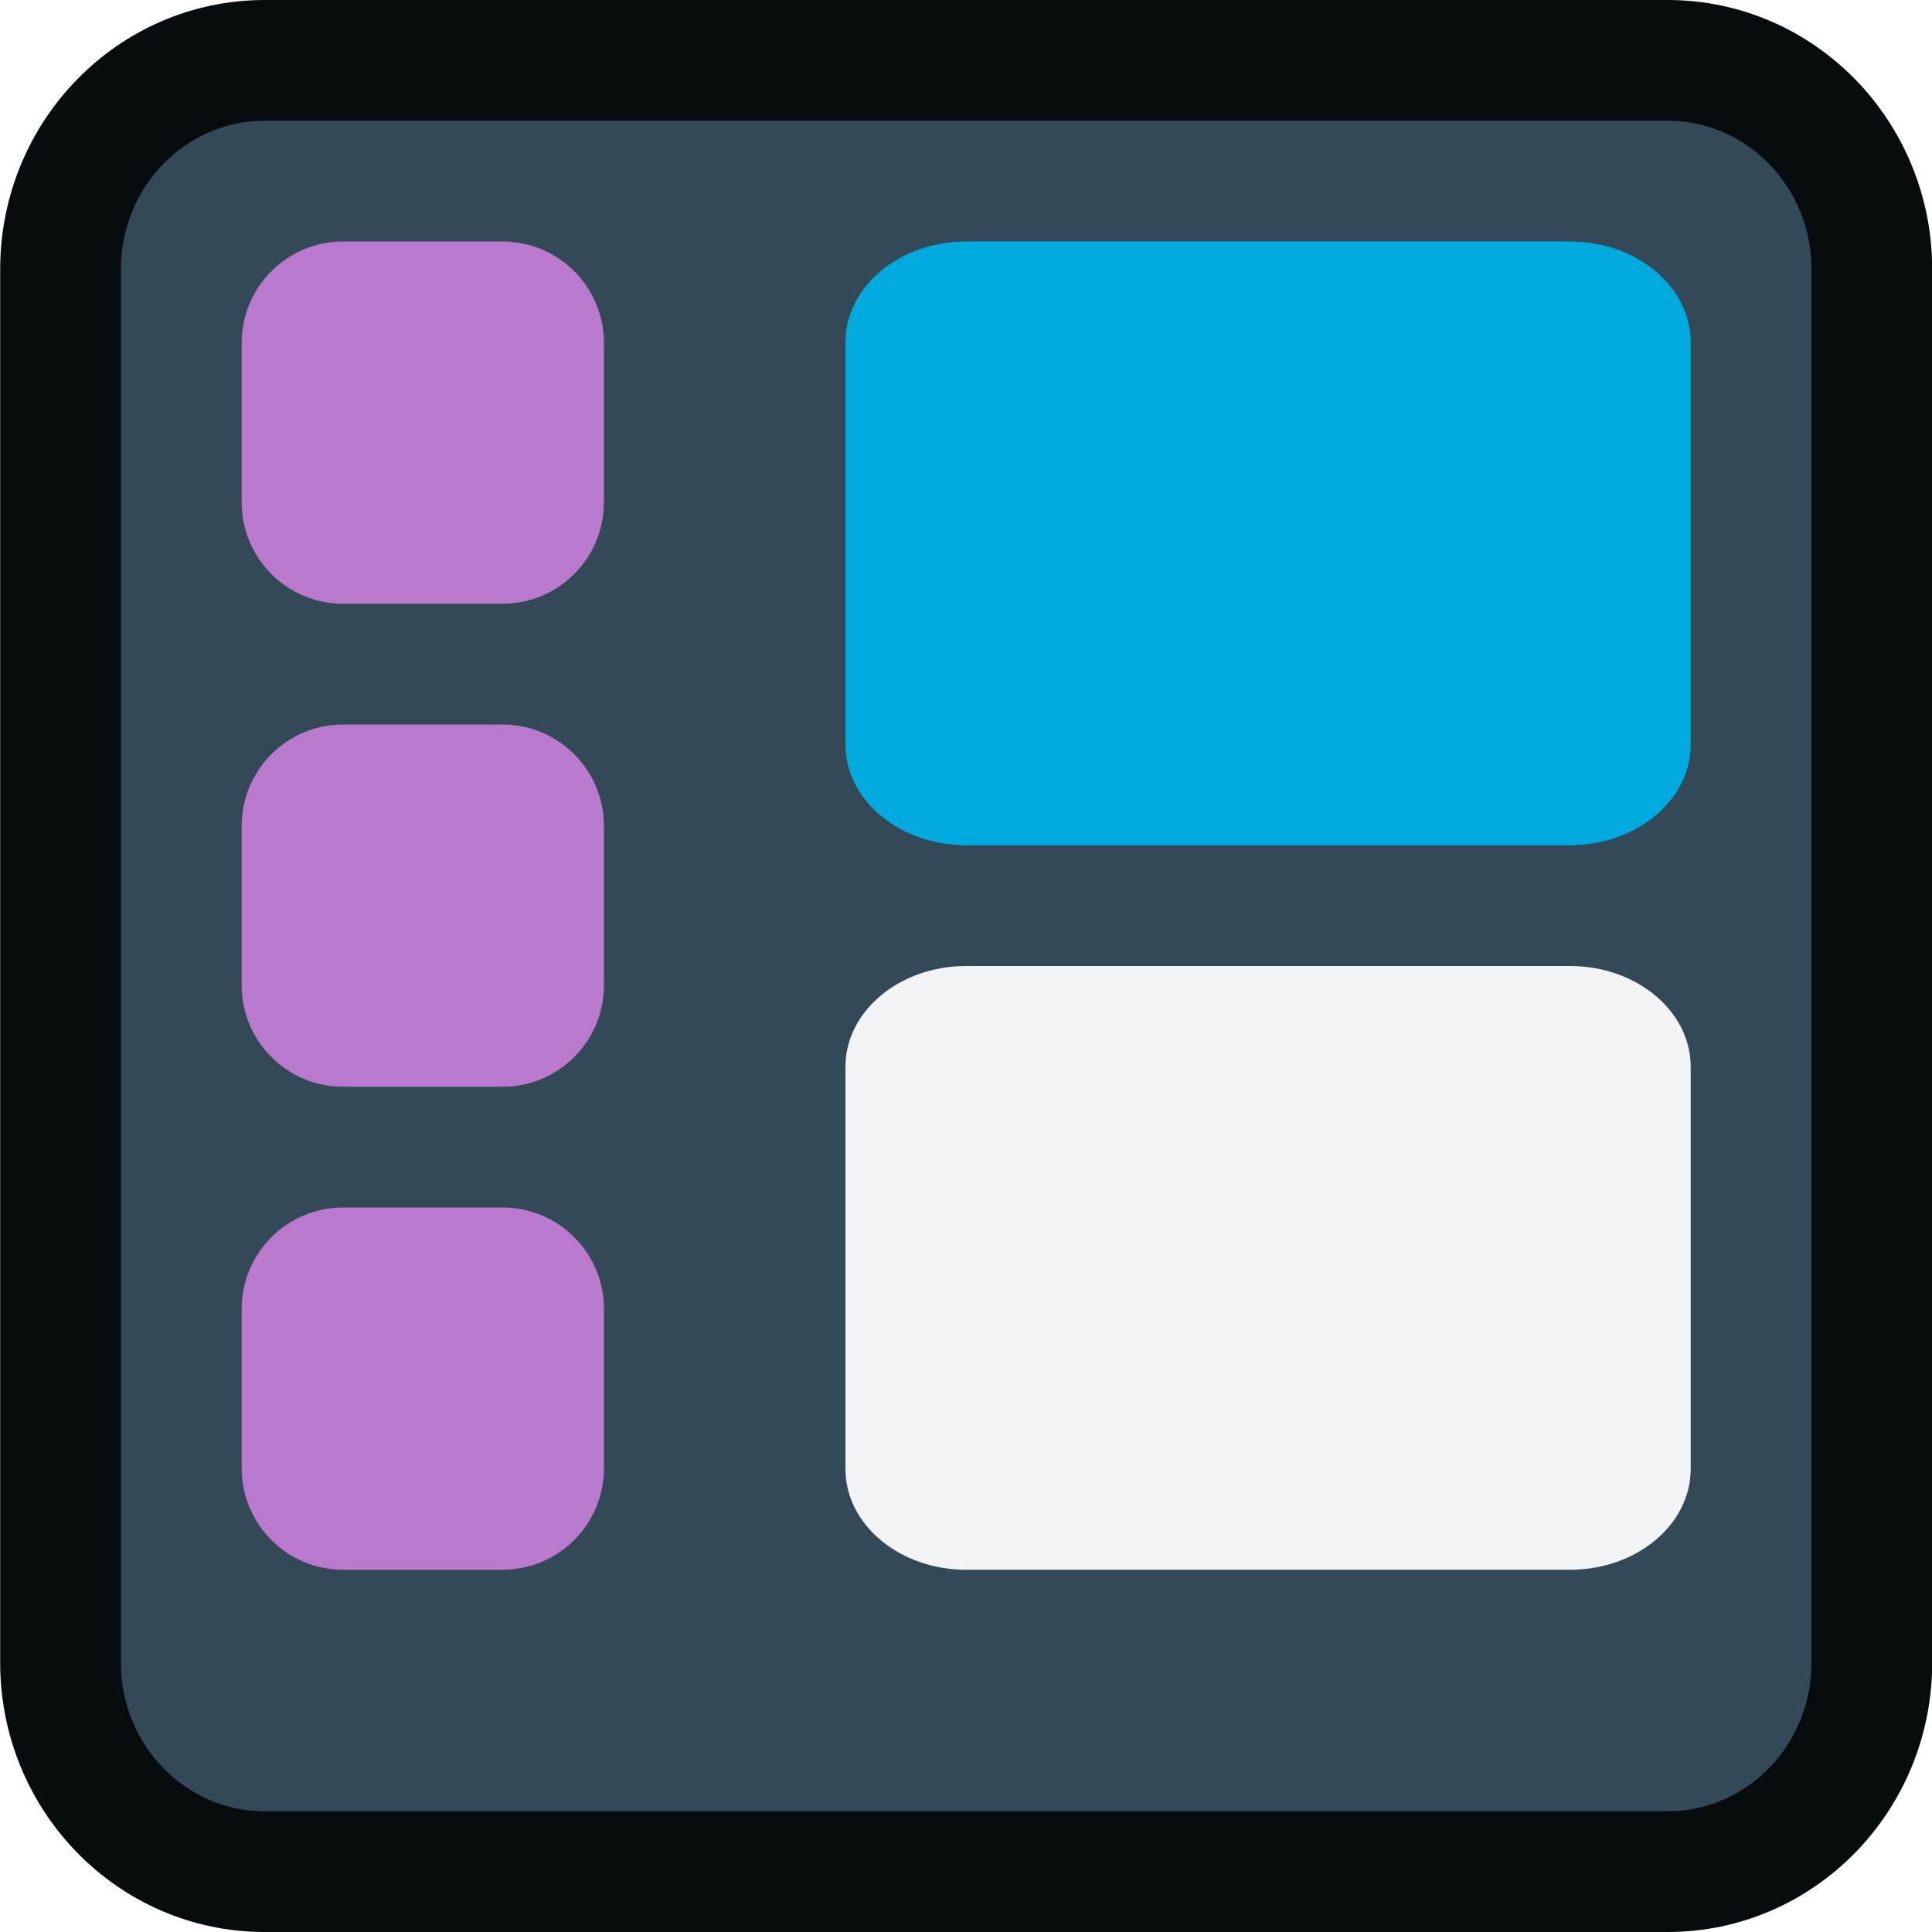
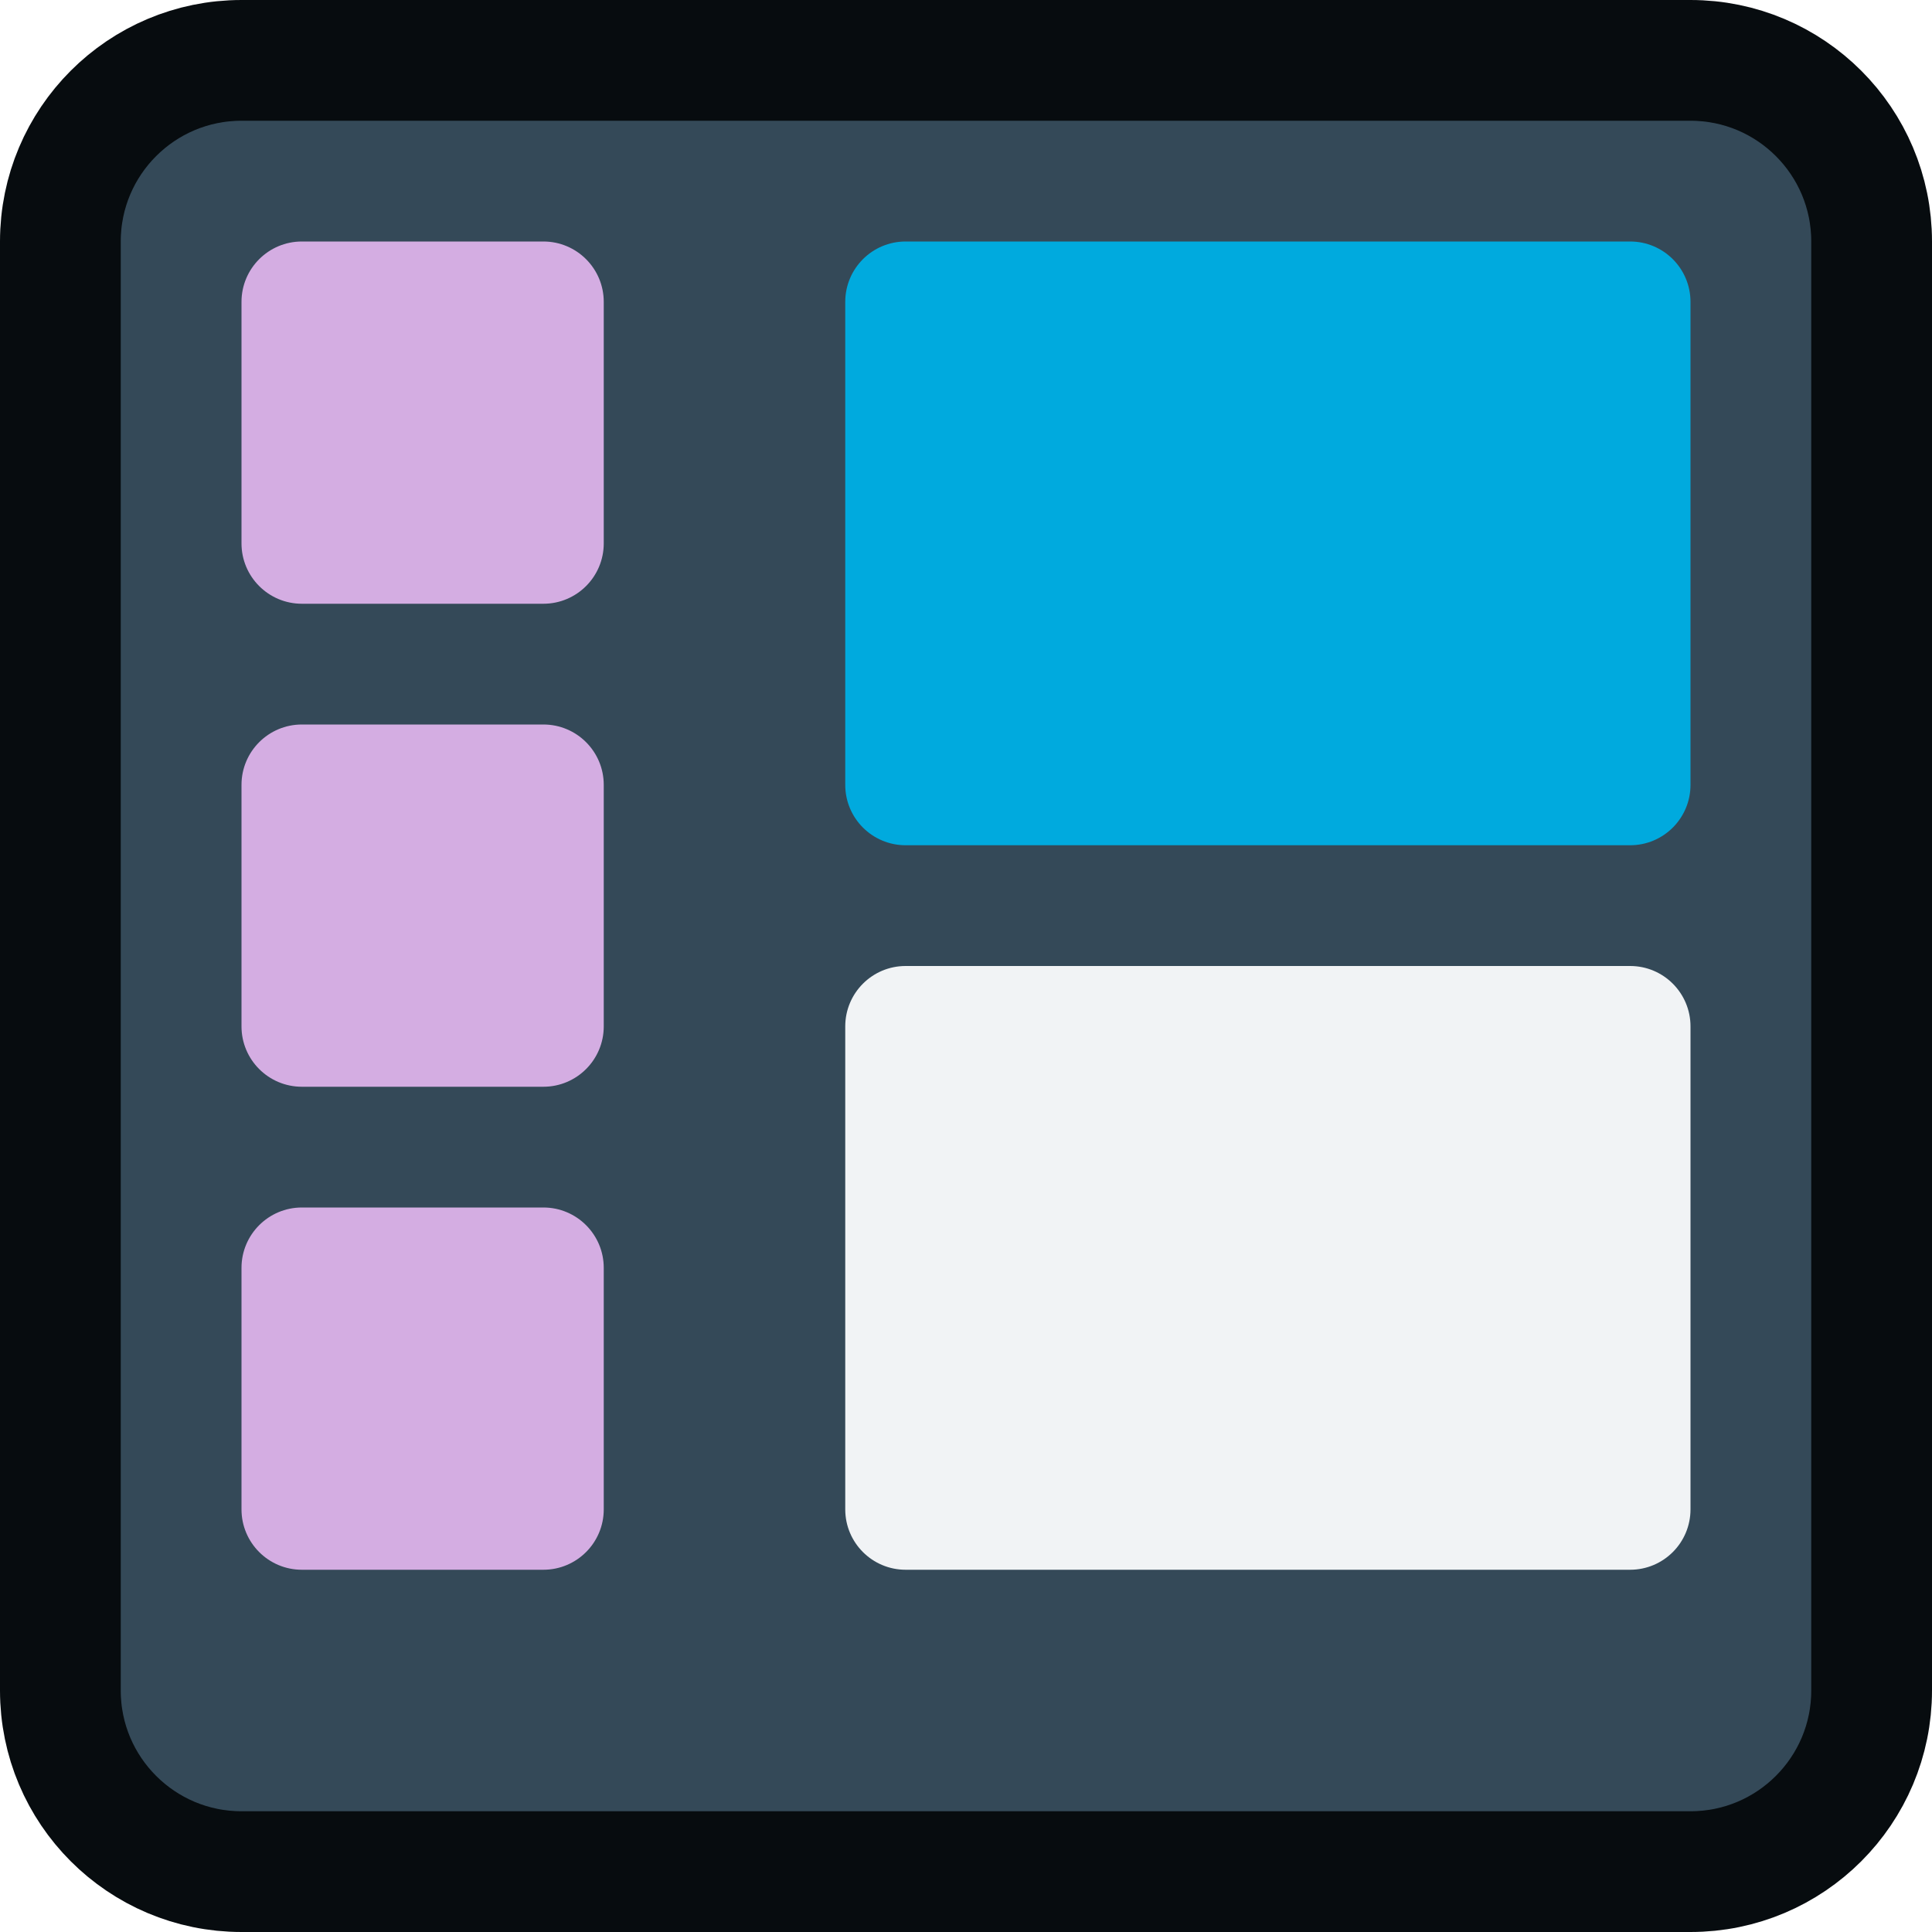
<svg xmlns="http://www.w3.org/2000/svg" width="16" height="16" id="svg11300" version="1.0" style="display:inline;enable-background:new" viewBox="0 0 16 16">
  <defs id="defs3" />
-   <g transform="matrix(5.000003,0,0,5.000003,-2535.555,-1750.001)" id="g3547" style="display:inline;enable-background:new">
-     <rect ry="0.289" rx="0.281" y="353.8" x="496.711" height="3.2" width="3.2" id="rect879-367-19-3" style="display:inline;opacity:1;fill:#00aade;fill-opacity:1;stroke:none;stroke-width:0.008;stroke-linecap:butt;stroke-linejoin:miter;stroke-miterlimit:4;stroke-dasharray:none;stroke-dashoffset:0;stroke-opacity:1;marker:none;marker-start:none;marker-mid:none;marker-end:none;paint-order:normal;enable-background:new" />
-     <rect style="display:inline;opacity:1;fill:#d4ade2;fill-opacity:1;fill-rule:nonzero;stroke:#753390;stroke-width:0.2;stroke-linecap:round;stroke-linejoin:round;stroke-miterlimit:4;stroke-dasharray:none;stroke-dashoffset:0;stroke-opacity:1;enable-background:new" id="rect849" width="1.4" height="1.4" x="524.711" y="354.2" rx="0.391" ry="0.391" />
-     <rect ry="0.391" rx="0.391" y="354.2" x="526.577" height="1.4" width="1.4" id="rect851" style="display:inline;opacity:1;fill:#d4ade2;fill-opacity:1;fill-rule:nonzero;stroke:#753390;stroke-width:0.2;stroke-linecap:round;stroke-linejoin:round;stroke-miterlimit:4;stroke-dasharray:none;stroke-dashoffset:0;stroke-opacity:1;enable-background:new" />
-     <rect style="display:inline;opacity:1;fill:#d4ade2;fill-opacity:1;fill-rule:nonzero;stroke:#753390;stroke-width:0.2;stroke-linecap:round;stroke-linejoin:round;stroke-miterlimit:4;stroke-dasharray:none;stroke-dashoffset:0;stroke-opacity:1;enable-background:new" id="rect853" width="1.4" height="1.4" x="528.444" y="354.2" rx="0.391" ry="0.391" />
-     <rect ry="0.346" rx="0.338" y="350.1" x="507.211" height="3" width="3" id="rect833-4-7" style="display:inline;opacity:1;fill:#344958;fill-opacity:1;stroke:#070c0f;stroke-width:0.2;stroke-linecap:butt;stroke-linejoin:miter;stroke-miterlimit:4;stroke-dasharray:none;stroke-dashoffset:0;stroke-opacity:1;marker:none;marker-start:none;marker-mid:none;marker-end:none;paint-order:normal;enable-background:new" />
-     <rect transform="rotate(90)" ry="0.168" rx="0.168" y="-508.111" x="350.4" height="0.6" width="0.6" id="rect832" style="display:inline;opacity:1;fill:#b97ace;fill-opacity:1;fill-rule:nonzero;stroke:none;stroke-width:0.207;stroke-linecap:round;stroke-linejoin:round;stroke-miterlimit:4;stroke-dasharray:none;stroke-dashoffset:0;stroke-opacity:1;enable-background:new" />
-     <rect transform="rotate(90)" ry="0.168" rx="0.168" y="-508.111" x="351.2" height="0.6" width="0.6" id="rect832-6" style="display:inline;opacity:1;fill:#b97ace;fill-opacity:1;fill-rule:nonzero;stroke:none;stroke-width:0.207;stroke-linecap:round;stroke-linejoin:round;stroke-miterlimit:4;stroke-dasharray:none;stroke-dashoffset:0;stroke-opacity:1;enable-background:new" />
-     <rect transform="rotate(90)" ry="0.168" rx="0.168" y="-508.111" x="352" height="0.6" width="0.6" id="rect832-6-5" style="display:inline;opacity:1;fill:#b97ace;fill-opacity:1;fill-rule:nonzero;stroke:none;stroke-width:0.207;stroke-linecap:round;stroke-linejoin:round;stroke-miterlimit:4;stroke-dasharray:none;stroke-dashoffset:0;stroke-opacity:1;enable-background:new" />
-     <rect transform="rotate(90)" ry="0.2" rx="0.167" y="-509.911" x="350.4" height="1.4" width="1" id="rect832-3" style="display:inline;opacity:1;fill:#00aade;fill-opacity:1;fill-rule:nonzero;stroke:none;stroke-width:0.408;stroke-linecap:round;stroke-linejoin:round;stroke-miterlimit:4;stroke-dasharray:none;stroke-dashoffset:0;stroke-opacity:1;enable-background:new" />
-     <rect transform="rotate(90)" ry="0.2" rx="0.167" y="-509.911" x="351.6" height="1.4" width="1" id="rect832-3-7" style="display:inline;opacity:1;fill:#f1f3f5;fill-opacity:1;fill-rule:nonzero;stroke:none;stroke-width:0.408;stroke-linecap:round;stroke-linejoin:round;stroke-miterlimit:4;stroke-dasharray:none;stroke-dashoffset:0;stroke-opacity:1;enable-background:new" />
-   </g>
+   <rect ry="1.5" rx="1.5" y="0.5" x="0.5" height="15" width="15" id="rect833-4-7" style="display:inline;fill:#344958;fill-opacity:1;stroke:#070c0f;stroke-width:1;stroke-linecap:butt;stroke-linejoin:miter;stroke-miterlimit:4;stroke-dasharray:none;stroke-dashoffset:0;stroke-opacity:1;marker:none;marker-start:none;marker-mid:none;marker-end:none;paint-order:normal;enable-background:new" />
+   <rect transform="rotate(90)" ry="0.5" rx="0.5" y="-5" x="2" height="3" width="3" id="rect832" style="display:inline;fill:#d4ade2;fill-opacity:1;fill-rule:nonzero;stroke:none;stroke-width:1;stroke-linecap:round;stroke-linejoin:round;stroke-miterlimit:4;stroke-dasharray:none;stroke-dashoffset:0;stroke-opacity:1;enable-background:new" />
+   <rect transform="rotate(90)" ry="0.5" rx="0.5" y="-5" x="6" height="3" width="3" id="rect832-6" style="display:inline;fill:#d4ade2;fill-opacity:1;fill-rule:nonzero;stroke:none;stroke-width:1;stroke-linecap:round;stroke-linejoin:round;stroke-miterlimit:4;stroke-dasharray:none;stroke-dashoffset:0;stroke-opacity:1;enable-background:new" />
+   <rect transform="rotate(90)" ry="0.5" rx="0.5" y="-5" x="10" height="3" width="3" id="rect832-6-5" style="display:inline;fill:#d4ade2;fill-opacity:1;fill-rule:nonzero;stroke:none;stroke-width:1;stroke-linecap:round;stroke-linejoin:round;stroke-miterlimit:4;stroke-dasharray:none;stroke-dashoffset:0;stroke-opacity:1;enable-background:new" />
+   <rect transform="rotate(90)" ry="0.5" rx="0.5" y="-14" x="2" height="7" width="5" id="rect832-3" style="display:inline;fill:#00aade;fill-opacity:1;fill-rule:nonzero;stroke:none;stroke-width:1;stroke-linecap:round;stroke-linejoin:round;stroke-miterlimit:4;stroke-dasharray:none;stroke-dashoffset:0;stroke-opacity:1;enable-background:new" />
+   <rect transform="rotate(90)" ry="0.5" rx="0.5" y="-14" x="8" height="7" width="5" id="rect832-3-7" style="display:inline;fill:#f1f3f5;fill-opacity:1;fill-rule:nonzero;stroke:none;stroke-width:1;stroke-linecap:round;stroke-linejoin:round;stroke-miterlimit:4;stroke-dasharray:none;stroke-dashoffset:0;stroke-opacity:1;enable-background:new" />
</svg>
